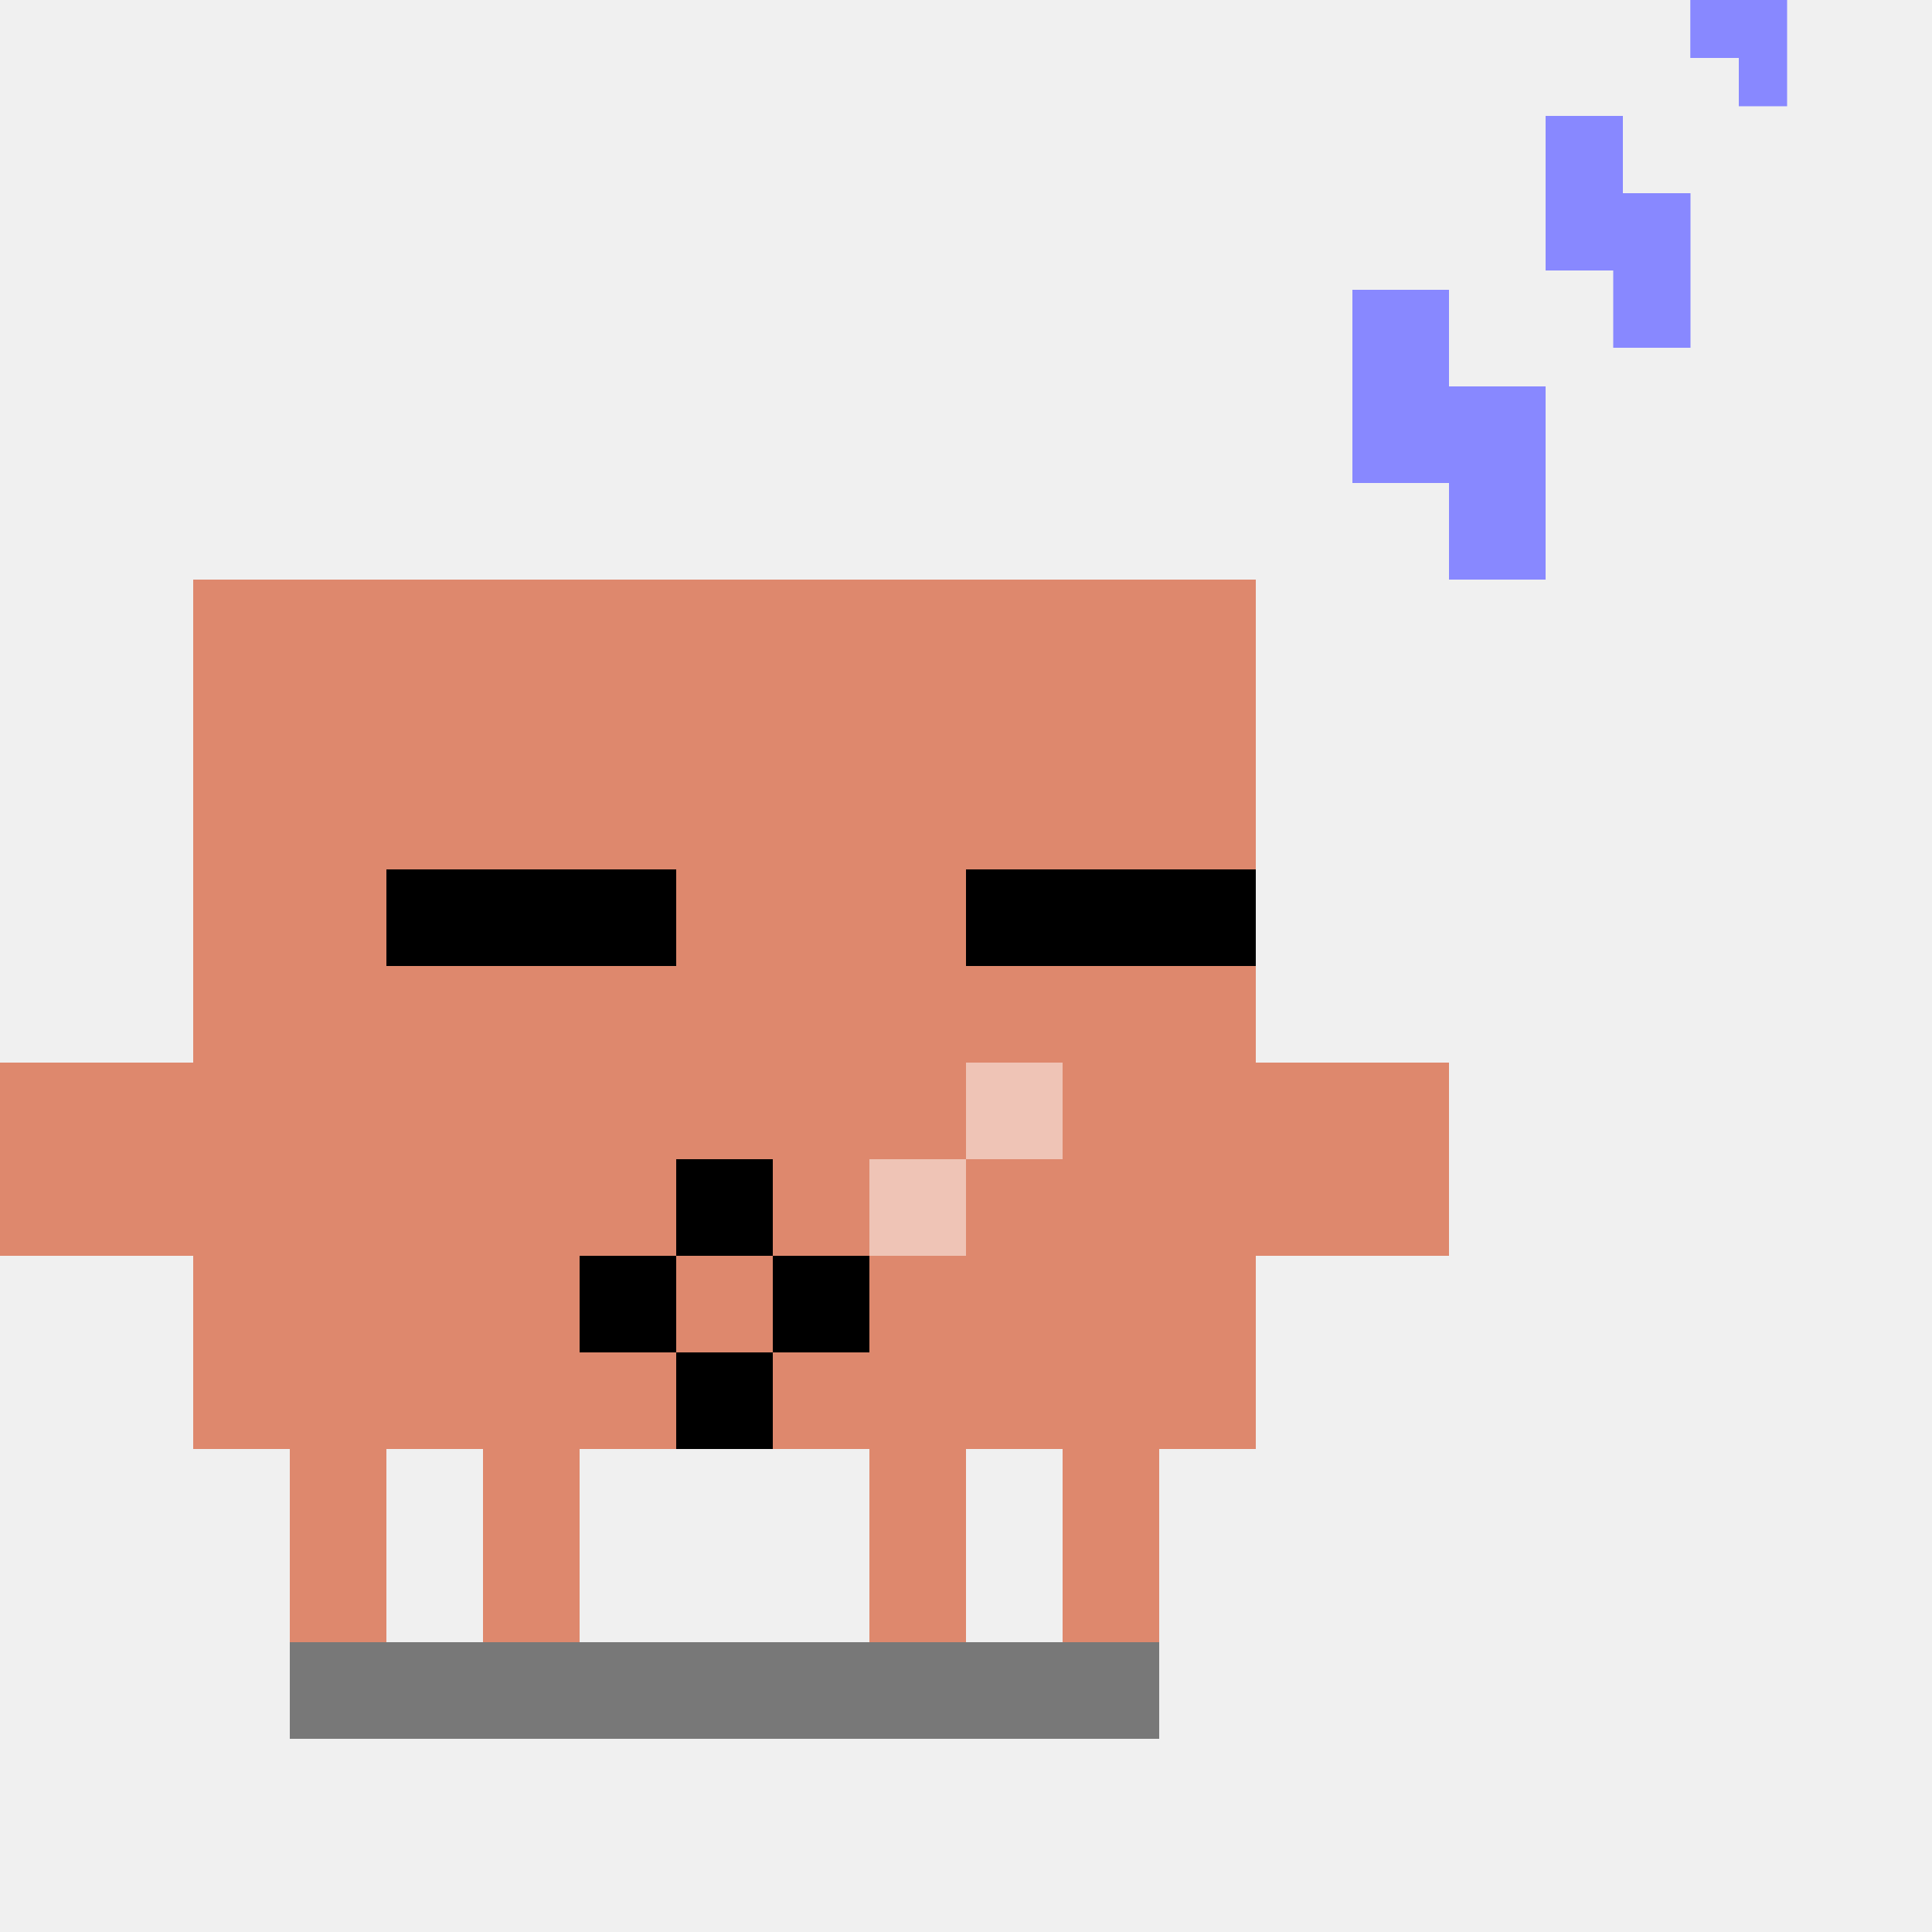
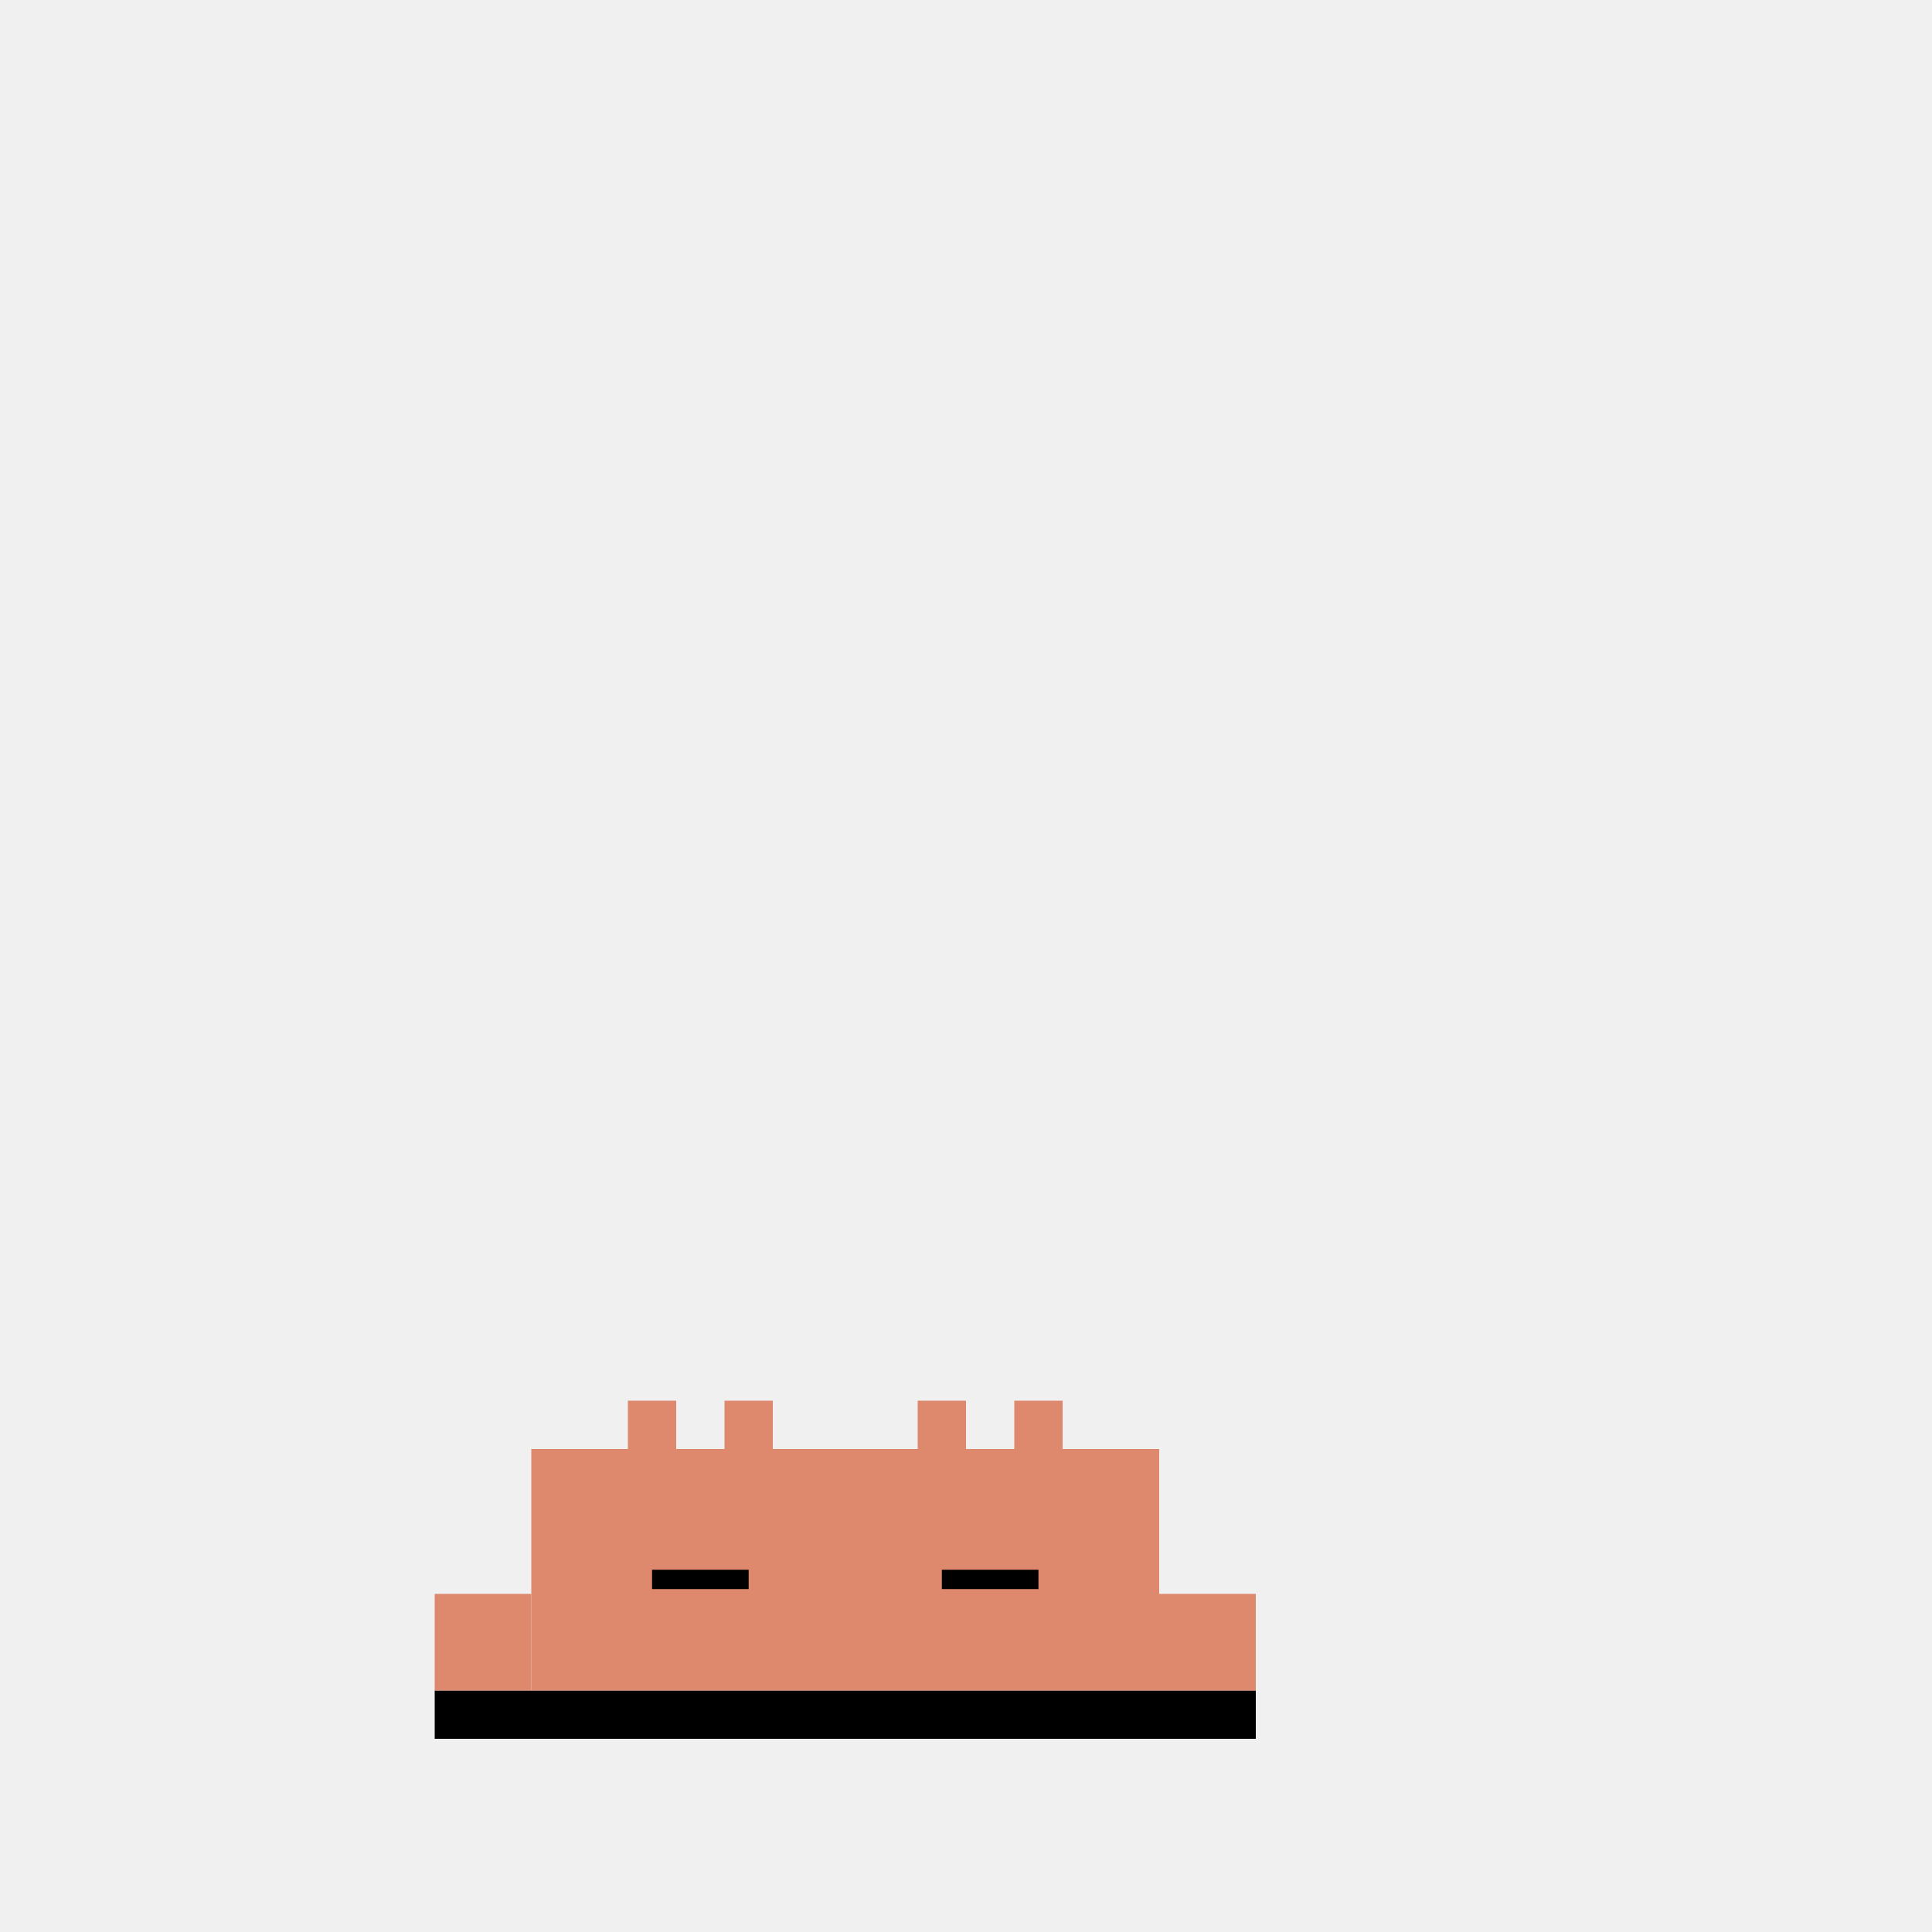
- <svg xmlns="http://www.w3.org/2000/svg" viewBox="0 0 20 20" width="120" height="120">
+ <svg xmlns="http://www.w3.org/2000/svg" viewBox="-10 -20 40 40" width="500" height="500">
  <defs>
    <style>
-       .sleep-body {
-         transform-origin: 7.5px 16px;
-         animation: sleep-breathe 3s infinite ease-in-out;
+       /* Slow, rhythmic deep breathing animation */
+       .breathe {
+         transform-origin: 7.5px 15px; /* Pivot at the floor to expand upwards */
+         animation: breathe-squash 4.5s infinite ease-in-out;
      }
-       .sleep-shadow {
-         animation: shadow-breathe 3s infinite ease-in-out;
+ 
+       /* Shadow expands slightly as the body inflates */
+       .shadow-breathe {
+         transform-origin: 7.5px 15.5px;
+         animation: shadow-pulse 4.5s infinite ease-in-out;
      }
-       .zzz1 { animation: zzz-float 2s infinite ease-out; }
-       .zzz2 { animation: zzz-float 2s infinite ease-out 0.7s; }
-       .zzz3 { animation: zzz-float 2s infinite ease-out 1.4s; }
-       @keyframes sleep-breathe {
-         0%, 100% { transform: scaleY(1); }
-         50% { transform: scaleY(0.97) translateY(0.5px); }
+ 
+       /* Zzz Particle Base Styles */
+       .z-particle {
+         opacity: 0;
      }
-       @keyframes shadow-breathe {
-         0%, 100% { transform: scaleX(1); opacity: 0.5; }
-         50% { transform: scaleX(1.05); opacity: 0.6; }
+       .z1 { animation: float-1 6s infinite ease-in-out; animation-delay: 0s; }
+       .z2 { animation: float-2 6s infinite ease-in-out; animation-delay: 2s; }
+       .z3 { animation: float-3 6s infinite ease-in-out; animation-delay: 4s; }
+ 
+       /* Breathing Keyframes (Slow inhale, hold, exhale, pause) */
+       @keyframes breathe-squash {
+         0%, 80%, 100% { transform: scale(1, 1); }
+         30%, 40% { transform: scale(1.02, 1.25); } /* Chest expands/inflates */
      }
-       @keyframes zzz-float {
-         0% { opacity: 0; transform: translate(0, 0) scale(0.6); }
-         30% { opacity: 1; }
-         100% { opacity: 0; transform: translate(3px, -5px) scale(1.2); }
+ 
+       @keyframes shadow-pulse {
+         0%, 80%, 100% { transform: scaleX(1); opacity: 0.4; }
+         30%, 40% { transform: scaleX(1.05); opacity: 0.5; }
+       }
+ 
+       /* Swaying and fading floating Z keyframes (Adjusted for lowered head) */
+       @keyframes float-1 {
+         0%   { transform: translate(5px, 8px) scale(0.4); opacity: 0; }
+         10%  { opacity: 1; }
+         30%  { transform: translate(9px, 4px) scale(0.6); }
+         50%  { transform: translate(4px, 0px) scale(0.8); }
+         70%  { transform: translate(8px, -4px) scale(1.0); }
+         90%  { opacity: 0.8; }
+         100% { transform: translate(6px, -8px) scale(1.1); opacity: 0; }
+       }
+ 
+       @keyframes float-2 {
+         0%   { transform: translate(8px, 9px) scale(0.3); opacity: 0; }
+         10%  { opacity: 1; }
+         30%  { transform: translate(5px, 5px) scale(0.5); }
+         50%  { transform: translate(9px, 1px) scale(0.7); }
+         70%  { transform: translate(6px, -3px) scale(0.9); }
+         90%  { opacity: 0.8; }
+         100% { transform: translate(8px, -7px) scale(1.0); opacity: 0; }
+       }
+ 
+       @keyframes float-3 {
+         0%   { transform: translate(6px, 7px) scale(0.5); opacity: 0; }
+         10%  { opacity: 1; }
+         30%  { transform: translate(9px, 3px) scale(0.7); }
+         50%  { transform: translate(4px, -1px) scale(0.9); }
+         70%  { transform: translate(8px, -5px) scale(1.1); }
+         90%  { opacity: 0.8; }
+         100% { transform: translate(5px, -9px) scale(1.2); opacity: 0; }
      }
    </style>
+     <g id="pixel-z">
+       <rect x="0" y="0" width="4" height="1" />
+       <rect x="2" y="1" width="1" height="1" />
+       <rect x="1" y="2" width="1" height="1" />
+       <rect x="0" y="3" width="4" height="1" />
+     </g>
+     <g id="pixel-z-small">
+       <rect x="0" y="0" width="3" height="1" />
+       <rect x="1" y="1" width="1" height="1" />
+       <rect x="0" y="2" width="3" height="1" />
+     </g>
  </defs>
-   <rect class="sleep-shadow" x="3" y="17" width="9" height="1" fill="#000" opacity="0.5" />
-   <g fill="#8888FF" font-family="monospace">
-     <rect class="zzz1" x="14" y="4" width="2" height="1" />
-     <rect class="zzz1" x="14" y="3" width="1" height="1" />
-     <rect class="zzz1" x="15" y="5" width="1" height="1" />
-     <rect class="zzz2" x="16" y="2" width="1.5" height="0.8" />
-     <rect class="zzz2" x="16" y="1.2" width="0.8" height="0.8" />
-     <rect class="zzz2" x="16.7" y="2.8" width="0.8" height="0.8" />
-     <rect class="zzz3" x="17.5" y="0" width="1" height="0.6" />
-     <rect class="zzz3" x="17.5" y="0" width="0.5" height="0.6" />
-     <rect class="zzz3" x="18" y="0.6" width="0.5" height="0.5" />
+   <rect id="ground-shadow" class="shadow-breathe" x="-1" y="15" width="17" height="1" fill="#000000" />
+   <g class="zzz-particles">
+     <use href="#pixel-z" class="z-particle z1" fill="#90A4AE" />
+     <use href="#pixel-z-small" class="z-particle z2" fill="#B0BEC5" />
+     <use href="#pixel-z" class="z-particle z3" fill="#CFD8DC" />
  </g>
-   <g class="sleep-body">
+   <g class="breathe">
    <g fill="#DE886D">
-       <rect x="3" y="15" width="1" height="2" />
-       <rect x="5" y="15" width="1" height="2" />
-       <rect x="9" y="15" width="1" height="2" />
-       <rect x="11" y="15" width="1" height="2" />
-       <rect x="2" y="6" width="11" height="9" />
-       <rect x="0" y="11" width="2" height="2" />
-       <rect x="13" y="11" width="2" height="2" />
+       <rect id="outer-left-leg-up" x="3" y="9" width="1" height="1" />
+       <rect id="inner-left-leg-up" x="5" y="9" width="1" height="1" />
+       <rect id="inner-right-leg-up" x="9" y="9" width="1" height="1" />
+       <rect id="outer-right-leg-up" x="11" y="9" width="1" height="1" />
    </g>
-     <g fill="#000">
-       <rect x="4" y="9" width="3" height="1" />
-       <rect x="10" y="9" width="3" height="1" />
+     <g fill="#DE886D">
+       <rect id="torso-sploot" x="1" y="10" width="13" height="5" />
+       <rect id="left-arm-sploot" x="-1" y="13" width="2" height="2" />
+       <rect id="right-arm-sploot" x="14" y="13" width="2" height="2" />
    </g>
-     <g fill="#000">
-       <rect x="7" y="12" width="1" height="1" />
-       <rect x="6" y="13" width="1" height="1" />
-       <rect x="8" y="13" width="1" height="1" />
-       <rect x="7" y="14" width="1" height="1" />
-     </g>
-     <g fill="#FFFFFF" opacity="0.5">
-       <rect x="9" y="12" width="1" height="1" />
-       <rect x="10" y="11" width="1" height="1" />
+     <g fill="#000000">
+       <rect id="left-eye-shut" x="3.5" y="12.5" width="2" height="0.4" />
+       <rect id="right-eye-shut" x="9.5" y="12.5" width="2" height="0.4" />
    </g>
  </g>
</svg>
